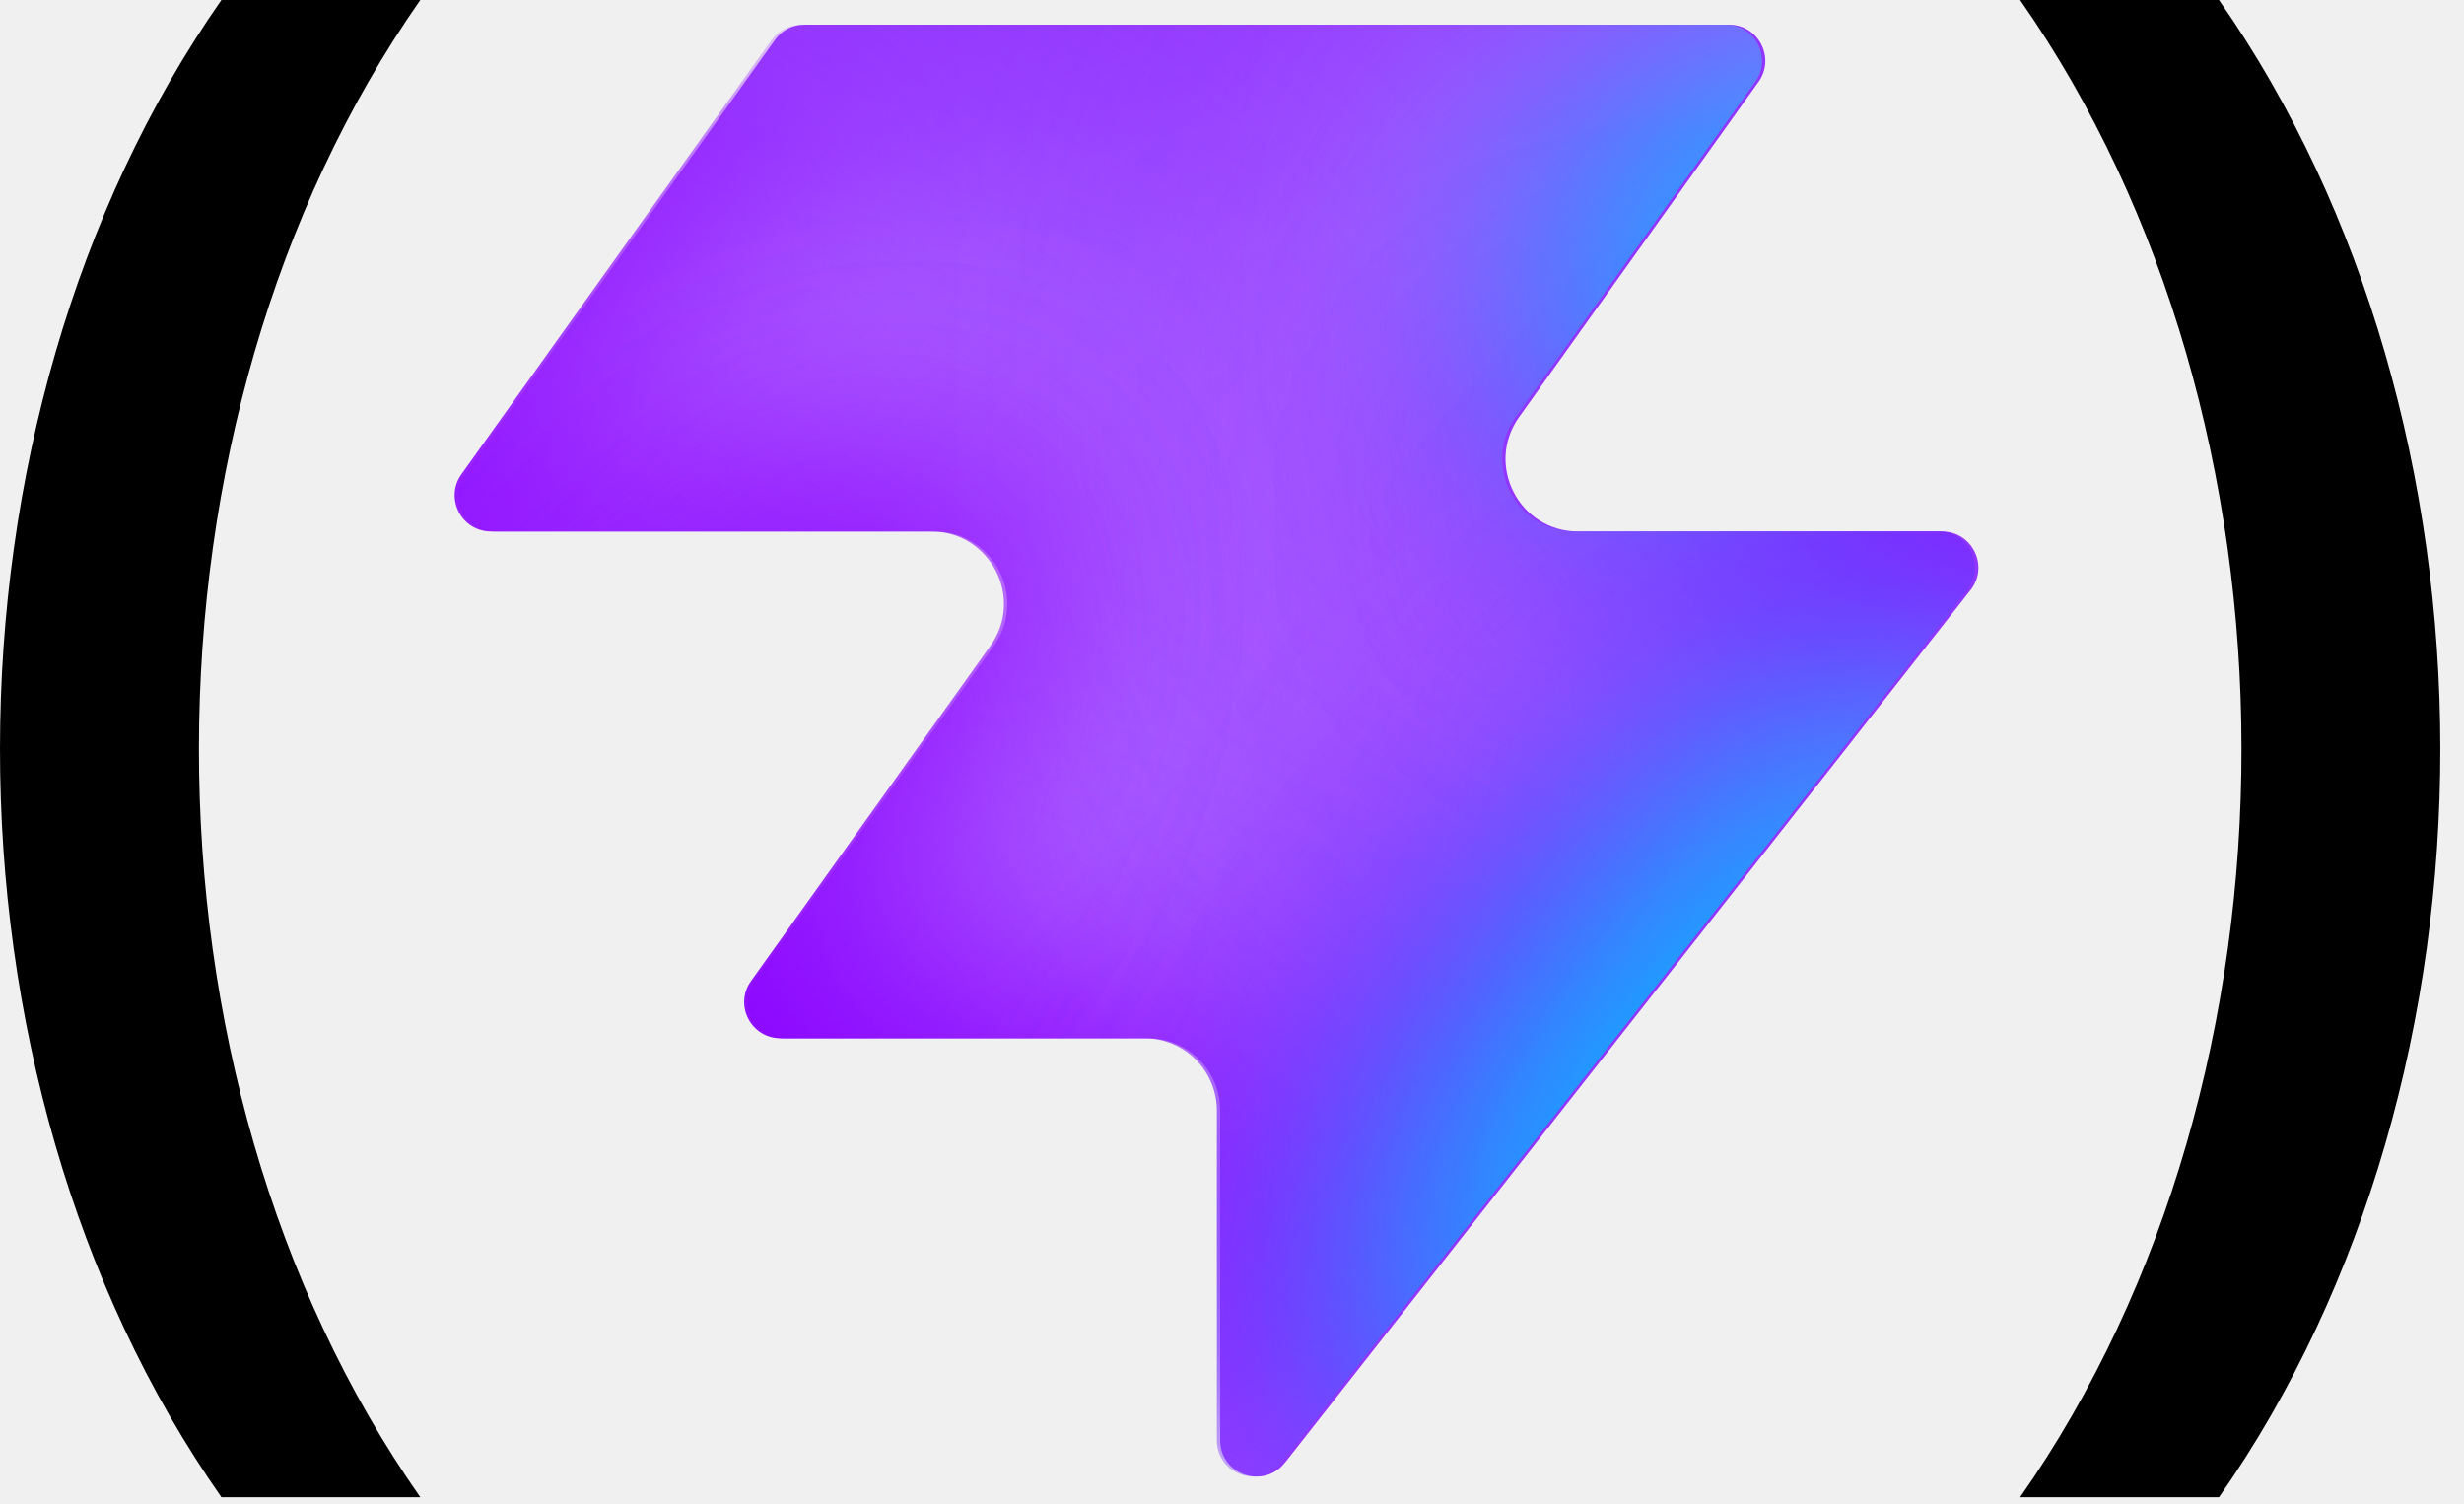
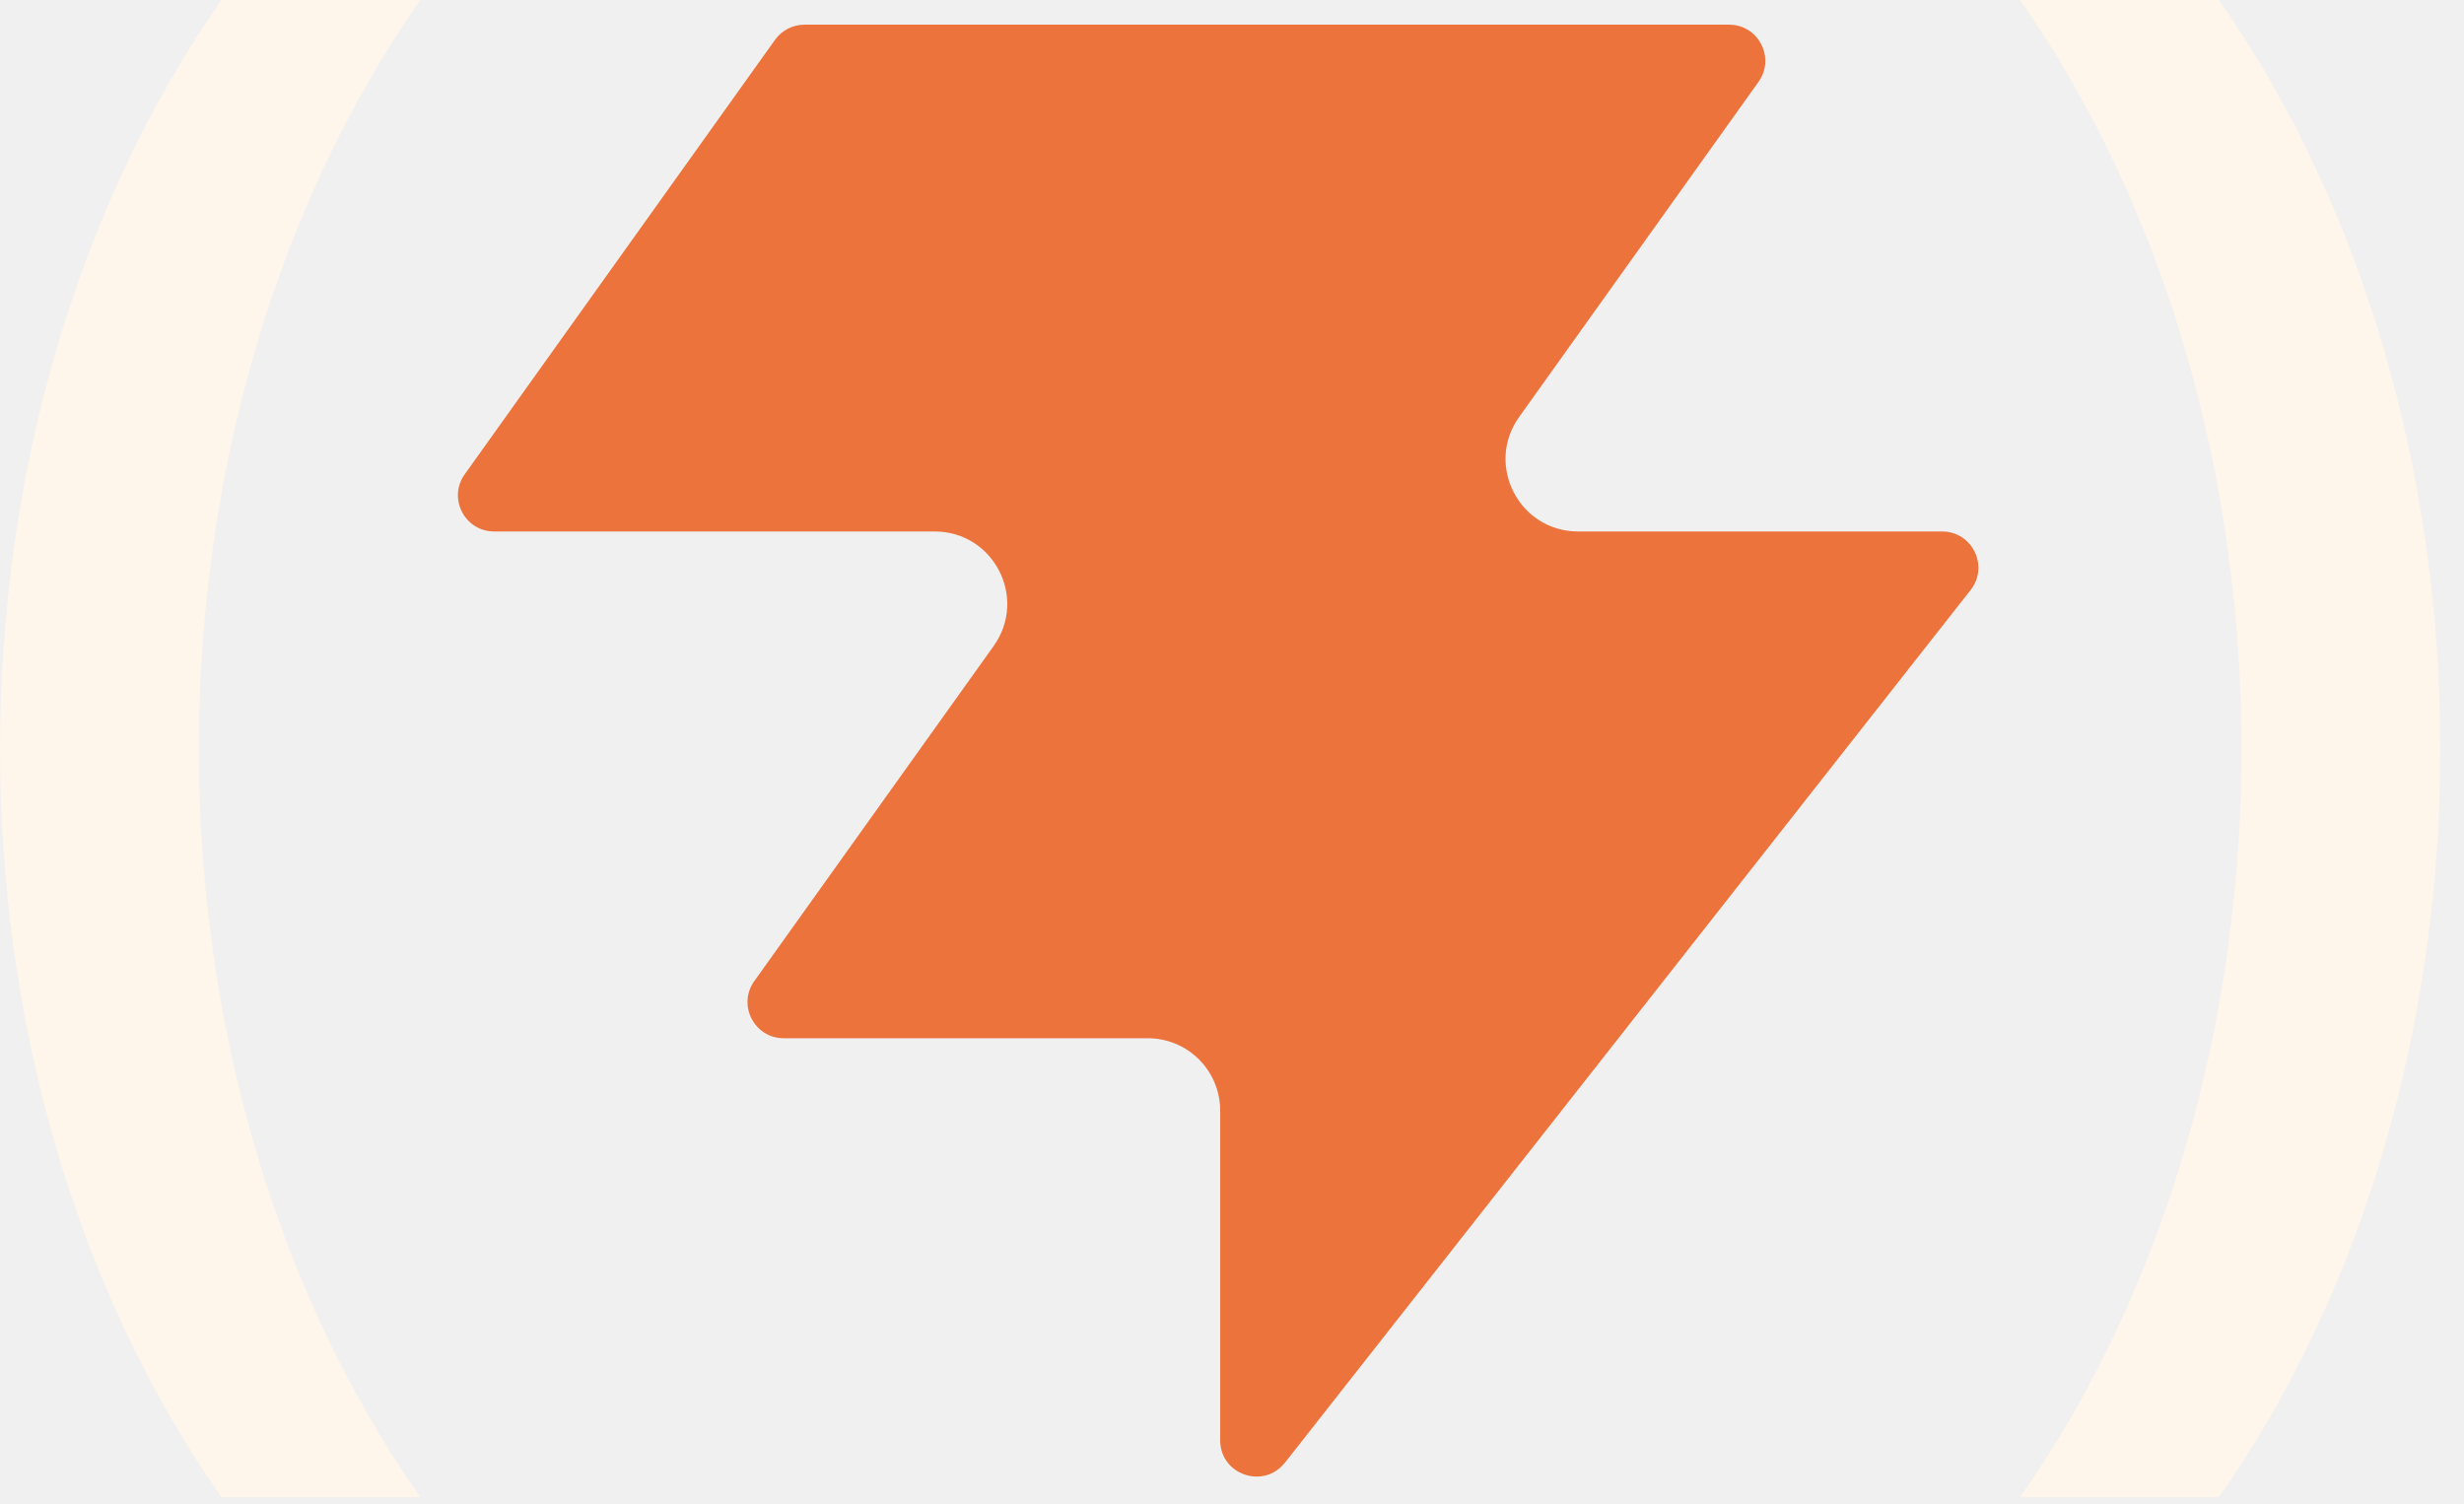
- <svg xmlns="http://www.w3.org/2000/svg" width="77" height="47" fill="none" aria-labelledby="vite-logo-title" viewBox="0 0 77 47">
-   <style>.parenthesis{fill:#000}@media (prefers-color-scheme:dark){.parenthesis{fill:#fff}}</style>
-   <path fill="#9135ff" d="M40.151 45.71c-.663.844-2.02.374-2.02-.699V34.708a2.26 2.26 0 0 0-2.262-2.262H24.493c-.92 0-1.457-1.04-.92-1.788l7.479-10.471c1.07-1.498 0-3.578-1.842-3.578H15.443c-.92 0-1.456-1.04-.92-1.788l9.696-13.576c.213-.297.556-.474.92-.474h28.894c.92 0 1.456 1.04.92 1.788l-7.48 10.472c-1.07 1.497 0 3.578 1.842 3.578h11.376c.944 0 1.474 1.087.89 1.83L40.153 45.712z" />
-   <mask id="a" width="48" height="47" x="14" y="0" maskUnits="userSpaceOnUse" style="mask-type:alpha">
-     <path fill="#000" d="M40.047 45.71c-.663.843-2.02.374-2.02-.699V34.708a2.26 2.26 0 0 0-2.262-2.262H24.389c-.92 0-1.457-1.04-.92-1.788l7.479-10.472c1.07-1.497 0-3.578-1.842-3.578H15.34c-.92 0-1.456-1.04-.92-1.788l9.696-13.575c.213-.297.556-.474.92-.474H53.93c.92 0 1.456 1.04.92 1.788L47.37 13.03c-1.07 1.498 0 3.578 1.842 3.578h11.376c.944 0 1.474 1.088.89 1.831L40.049 45.712z" />
-   </mask>
-   <g mask="url(#a)">
-     <g filter="url(#b)">
-       <ellipse cx="5.508" cy="14.704" fill="#eee6ff" rx="5.508" ry="14.704" transform="rotate(269.814 20.96 11.29)scale(-1 1)" />
-     </g>
-     <g filter="url(#c)">
-       <ellipse cx="10.399" cy="29.851" fill="#eee6ff" rx="10.399" ry="29.851" transform="rotate(89.814 -16.902 -8.275)scale(1 -1)" />
-     </g>
-     <g filter="url(#d)">
-       <ellipse cx="5.508" cy="30.487" fill="#8900ff" rx="5.508" ry="30.487" transform="rotate(89.814 -19.197 -7.127)scale(1 -1)" />
-     </g>
-     <g filter="url(#e)">
-       <ellipse cx="5.508" cy="30.599" fill="#8900ff" rx="5.508" ry="30.599" transform="rotate(89.814 -25.928 4.177)scale(1 -1)" />
-     </g>
-     <g filter="url(#f)">
-       <ellipse cx="5.508" cy="30.599" fill="#8900ff" rx="5.508" ry="30.599" transform="rotate(89.814 -25.738 5.52)scale(1 -1)" />
-     </g>
-     <g filter="url(#g)">
-       <ellipse cx="14.072" cy="22.078" fill="#eee6ff" rx="14.072" ry="22.078" transform="rotate(93.35 31.245 55.578)scale(-1 1)" />
-     </g>
-     <g filter="url(#h)">
-       <ellipse cx="3.47" cy="21.501" fill="#8900ff" rx="3.47" ry="21.501" transform="rotate(89.009 35.419 55.202)scale(-1 1)" />
-     </g>
-     <g filter="url(#i)">
-       <ellipse cx="3.47" cy="21.501" fill="#8900ff" rx="3.47" ry="21.501" transform="rotate(89.009 35.419 55.202)scale(-1 1)" />
-     </g>
-     <g filter="url(#j)">
-       <ellipse cx="14.592" cy="9.743" fill="#8900ff" rx="4.407" ry="29.108" transform="rotate(39.51 14.592 9.743)" />
-     </g>
-     <g filter="url(#k)">
-       <ellipse cx="61.728" cy="-5.321" fill="#8900ff" rx="4.407" ry="29.108" transform="rotate(37.892 61.728 -5.32)" />
-     </g>
-     <g filter="url(#l)">
-       <ellipse cx="55.618" cy="7.104" fill="#00c2ff" rx="5.971" ry="9.665" transform="rotate(37.892 55.618 7.104)" />
-     </g>
-     <g filter="url(#m)">
-       <ellipse cx="12.326" cy="39.103" fill="#8900ff" rx="4.407" ry="29.108" transform="rotate(37.892 12.326 39.103)" />
-     </g>
-     <g filter="url(#n)">
-       <ellipse cx="12.326" cy="39.103" fill="#8900ff" rx="4.407" ry="29.108" transform="rotate(37.892 12.326 39.103)" />
-     </g>
-     <g filter="url(#o)">
-       <ellipse cx="49.857" cy="30.678" fill="#8900ff" rx="4.407" ry="29.108" transform="rotate(37.892 49.857 30.678)" />
-     </g>
-     <g filter="url(#p)">
-       <ellipse cx="52.623" cy="33.171" fill="#00c2ff" rx="5.971" ry="15.297" transform="rotate(37.892 52.623 33.17)" />
-     </g>
-   </g>
-   <path d="M6.919 0c-9.198 13.166-9.252 33.575 0 46.789h6.215c-9.25-13.214-9.196-33.623 0-46.789zm62.424 0h-6.215c9.198 13.166 9.252 33.575 0 46.789h6.215c9.25-13.214 9.196-33.623 0-46.789" class="parenthesis" />
-   <defs>
-     <filter id="b" width="60.045" height="41.654" x="-5.564" y="16.92" color-interpolation-filters="sRGB" filterUnits="userSpaceOnUse">
-       <feFlood flood-opacity="0" result="BackgroundImageFix" />
-       <feBlend in="SourceGraphic" in2="BackgroundImageFix" result="shape" />
-       <feGaussianBlur result="effect1_foregroundBlur_2002_17286" stdDeviation="7.659" />
-     </filter>
-     <filter id="c" width="90.34" height="51.437" x="-40.407" y="-6.762" color-interpolation-filters="sRGB" filterUnits="userSpaceOnUse">
-       <feFlood flood-opacity="0" result="BackgroundImageFix" />
-       <feBlend in="SourceGraphic" in2="BackgroundImageFix" result="shape" />
-       <feGaussianBlur result="effect1_foregroundBlur_2002_17286" stdDeviation="7.659" />
-     </filter>
-     <filter id="d" width="79.355" height="29.4" x="-35.435" y="2.801" color-interpolation-filters="sRGB" filterUnits="userSpaceOnUse">
-       <feFlood flood-opacity="0" result="BackgroundImageFix" />
-       <feBlend in="SourceGraphic" in2="BackgroundImageFix" result="shape" />
-       <feGaussianBlur result="effect1_foregroundBlur_2002_17286" stdDeviation="4.596" />
-     </filter>
-     <filter id="e" width="79.579" height="29.4" x="-30.84" y="20.8" color-interpolation-filters="sRGB" filterUnits="userSpaceOnUse">
-       <feFlood flood-opacity="0" result="BackgroundImageFix" />
-       <feBlend in="SourceGraphic" in2="BackgroundImageFix" result="shape" />
-       <feGaussianBlur result="effect1_foregroundBlur_2002_17286" stdDeviation="4.596" />
-     </filter>
-     <filter id="f" width="79.579" height="29.4" x="-29.307" y="21.949" color-interpolation-filters="sRGB" filterUnits="userSpaceOnUse">
-       <feFlood flood-opacity="0" result="BackgroundImageFix" />
-       <feBlend in="SourceGraphic" in2="BackgroundImageFix" result="shape" />
-       <feGaussianBlur result="effect1_foregroundBlur_2002_17286" stdDeviation="4.596" />
-     </filter>
-     <filter id="g" width="74.749" height="58.852" x="29.961" y="-17.13" color-interpolation-filters="sRGB" filterUnits="userSpaceOnUse">
-       <feFlood flood-opacity="0" result="BackgroundImageFix" />
-       <feBlend in="SourceGraphic" in2="BackgroundImageFix" result="shape" />
-       <feGaussianBlur result="effect1_foregroundBlur_2002_17286" stdDeviation="7.659" />
-     </filter>
-     <filter id="h" width="61.377" height="25.362" x="37.754" y="3.055" color-interpolation-filters="sRGB" filterUnits="userSpaceOnUse">
-       <feFlood flood-opacity="0" result="BackgroundImageFix" />
-       <feBlend in="SourceGraphic" in2="BackgroundImageFix" result="shape" />
-       <feGaussianBlur result="effect1_foregroundBlur_2002_17286" stdDeviation="4.596" />
-     </filter>
-     <filter id="i" width="61.377" height="25.362" x="37.754" y="3.055" color-interpolation-filters="sRGB" filterUnits="userSpaceOnUse">
-       <feFlood flood-opacity="0" result="BackgroundImageFix" />
-       <feBlend in="SourceGraphic" in2="BackgroundImageFix" result="shape" />
-       <feGaussianBlur result="effect1_foregroundBlur_2002_17286" stdDeviation="4.596" />
-     </filter>
-     <filter id="j" width="56.045" height="63.649" x="-13.43" y="-22.082" color-interpolation-filters="sRGB" filterUnits="userSpaceOnUse">
-       <feFlood flood-opacity="0" result="BackgroundImageFix" />
-       <feBlend in="SourceGraphic" in2="BackgroundImageFix" result="shape" />
-       <feGaussianBlur result="effect1_foregroundBlur_2002_17286" stdDeviation="4.596" />
-     </filter>
-     <filter id="k" width="54.814" height="64.646" x="34.321" y="-37.644" color-interpolation-filters="sRGB" filterUnits="userSpaceOnUse">
-       <feFlood flood-opacity="0" result="BackgroundImageFix" />
-       <feBlend in="SourceGraphic" in2="BackgroundImageFix" result="shape" />
-       <feGaussianBlur result="effect1_foregroundBlur_2002_17286" stdDeviation="4.596" />
-     </filter>
-     <filter id="l" width="33.541" height="35.313" x="38.847" y="-10.552" color-interpolation-filters="sRGB" filterUnits="userSpaceOnUse">
-       <feFlood flood-opacity="0" result="BackgroundImageFix" />
-       <feBlend in="SourceGraphic" in2="BackgroundImageFix" result="shape" />
-       <feGaussianBlur result="effect1_foregroundBlur_2002_17286" stdDeviation="4.596" />
-     </filter>
-     <filter id="m" width="54.814" height="64.646" x="-15.081" y="6.78" color-interpolation-filters="sRGB" filterUnits="userSpaceOnUse">
-       <feFlood flood-opacity="0" result="BackgroundImageFix" />
-       <feBlend in="SourceGraphic" in2="BackgroundImageFix" result="shape" />
-       <feGaussianBlur result="effect1_foregroundBlur_2002_17286" stdDeviation="4.596" />
-     </filter>
-     <filter id="n" width="54.814" height="64.646" x="-15.081" y="6.78" color-interpolation-filters="sRGB" filterUnits="userSpaceOnUse">
-       <feFlood flood-opacity="0" result="BackgroundImageFix" />
-       <feBlend in="SourceGraphic" in2="BackgroundImageFix" result="shape" />
-       <feGaussianBlur result="effect1_foregroundBlur_2002_17286" stdDeviation="4.596" />
-     </filter>
-     <filter id="o" width="54.814" height="64.646" x="22.45" y="-1.645" color-interpolation-filters="sRGB" filterUnits="userSpaceOnUse">
-       <feFlood flood-opacity="0" result="BackgroundImageFix" />
-       <feBlend in="SourceGraphic" in2="BackgroundImageFix" result="shape" />
-       <feGaussianBlur result="effect1_foregroundBlur_2002_17286" stdDeviation="4.596" />
-     </filter>
-     <filter id="p" width="39.409" height="43.623" x="32.919" y="11.36" color-interpolation-filters="sRGB" filterUnits="userSpaceOnUse">
-       <feFlood flood-opacity="0" result="BackgroundImageFix" />
-       <feBlend in="SourceGraphic" in2="BackgroundImageFix" result="shape" />
-       <feGaussianBlur result="effect1_foregroundBlur_2002_17286" stdDeviation="4.596" />
-     </filter>
-   </defs>
+ <svg xmlns="http://www.w3.org/2000/svg" width="77" height="47" viewBox="0 0 77 47" fill="none" aria-hidden="true">
+   <path fill="#ec733c" d="M40.151 45.71c-.663.844-2.02.374-2.02-.699V34.708a2.26 2.26 0 0 0-2.262-2.262H24.493c-.92 0-1.457-1.04-.92-1.788l7.479-10.471c1.07-1.498 0-3.578-1.842-3.578H15.443c-.92 0-1.456-1.04-.92-1.788l9.696-13.576c.213-.297.556-.474.92-.474h28.894c.92 0 1.456 1.04.92 1.788l-7.48 10.472c-1.07 1.497 0 3.578 1.842 3.578h11.376c.944 0 1.474 1.087.89 1.83L40.153 45.712z" />
+   <path fill="#fef5eb" d="M6.919 0c-9.198 13.166-9.252 33.575 0 46.789h6.215c-9.25-13.214-9.196-33.623 0-46.789zm62.424 0h-6.215c9.198 13.166 9.252 33.575 0 46.789h6.215c9.25-13.214 9.196-33.623 0-46.789" />
</svg>
